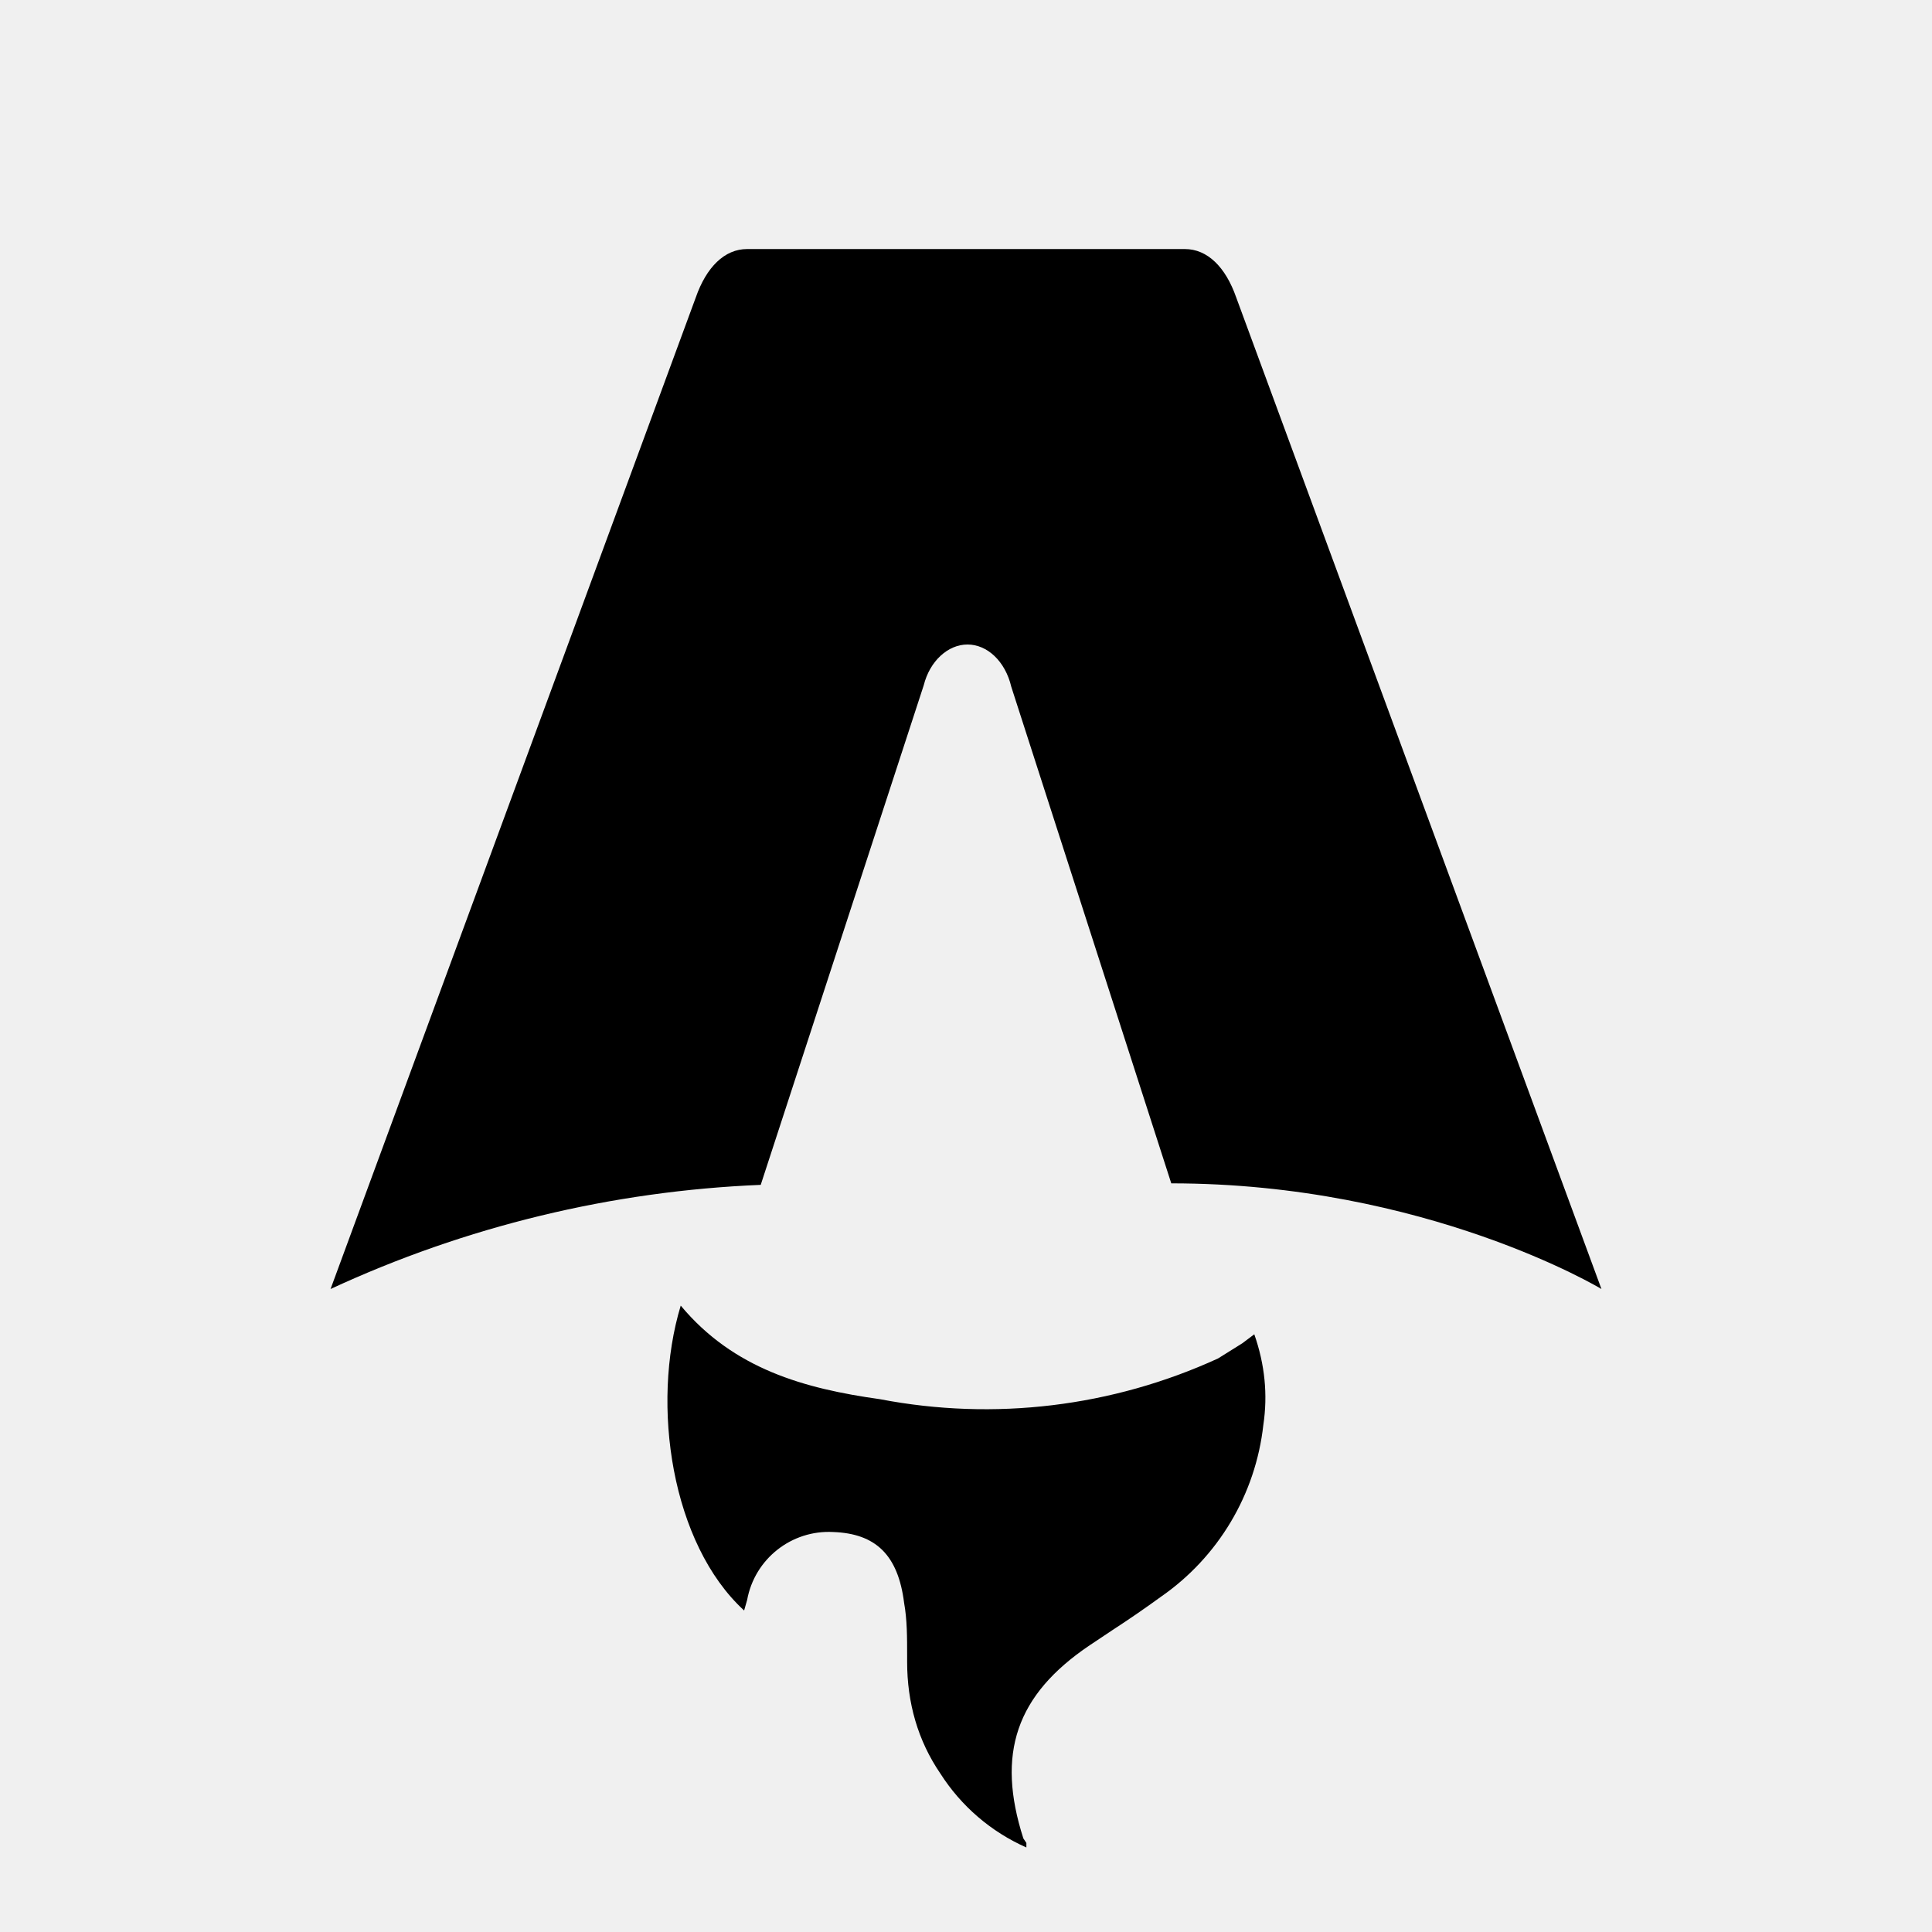
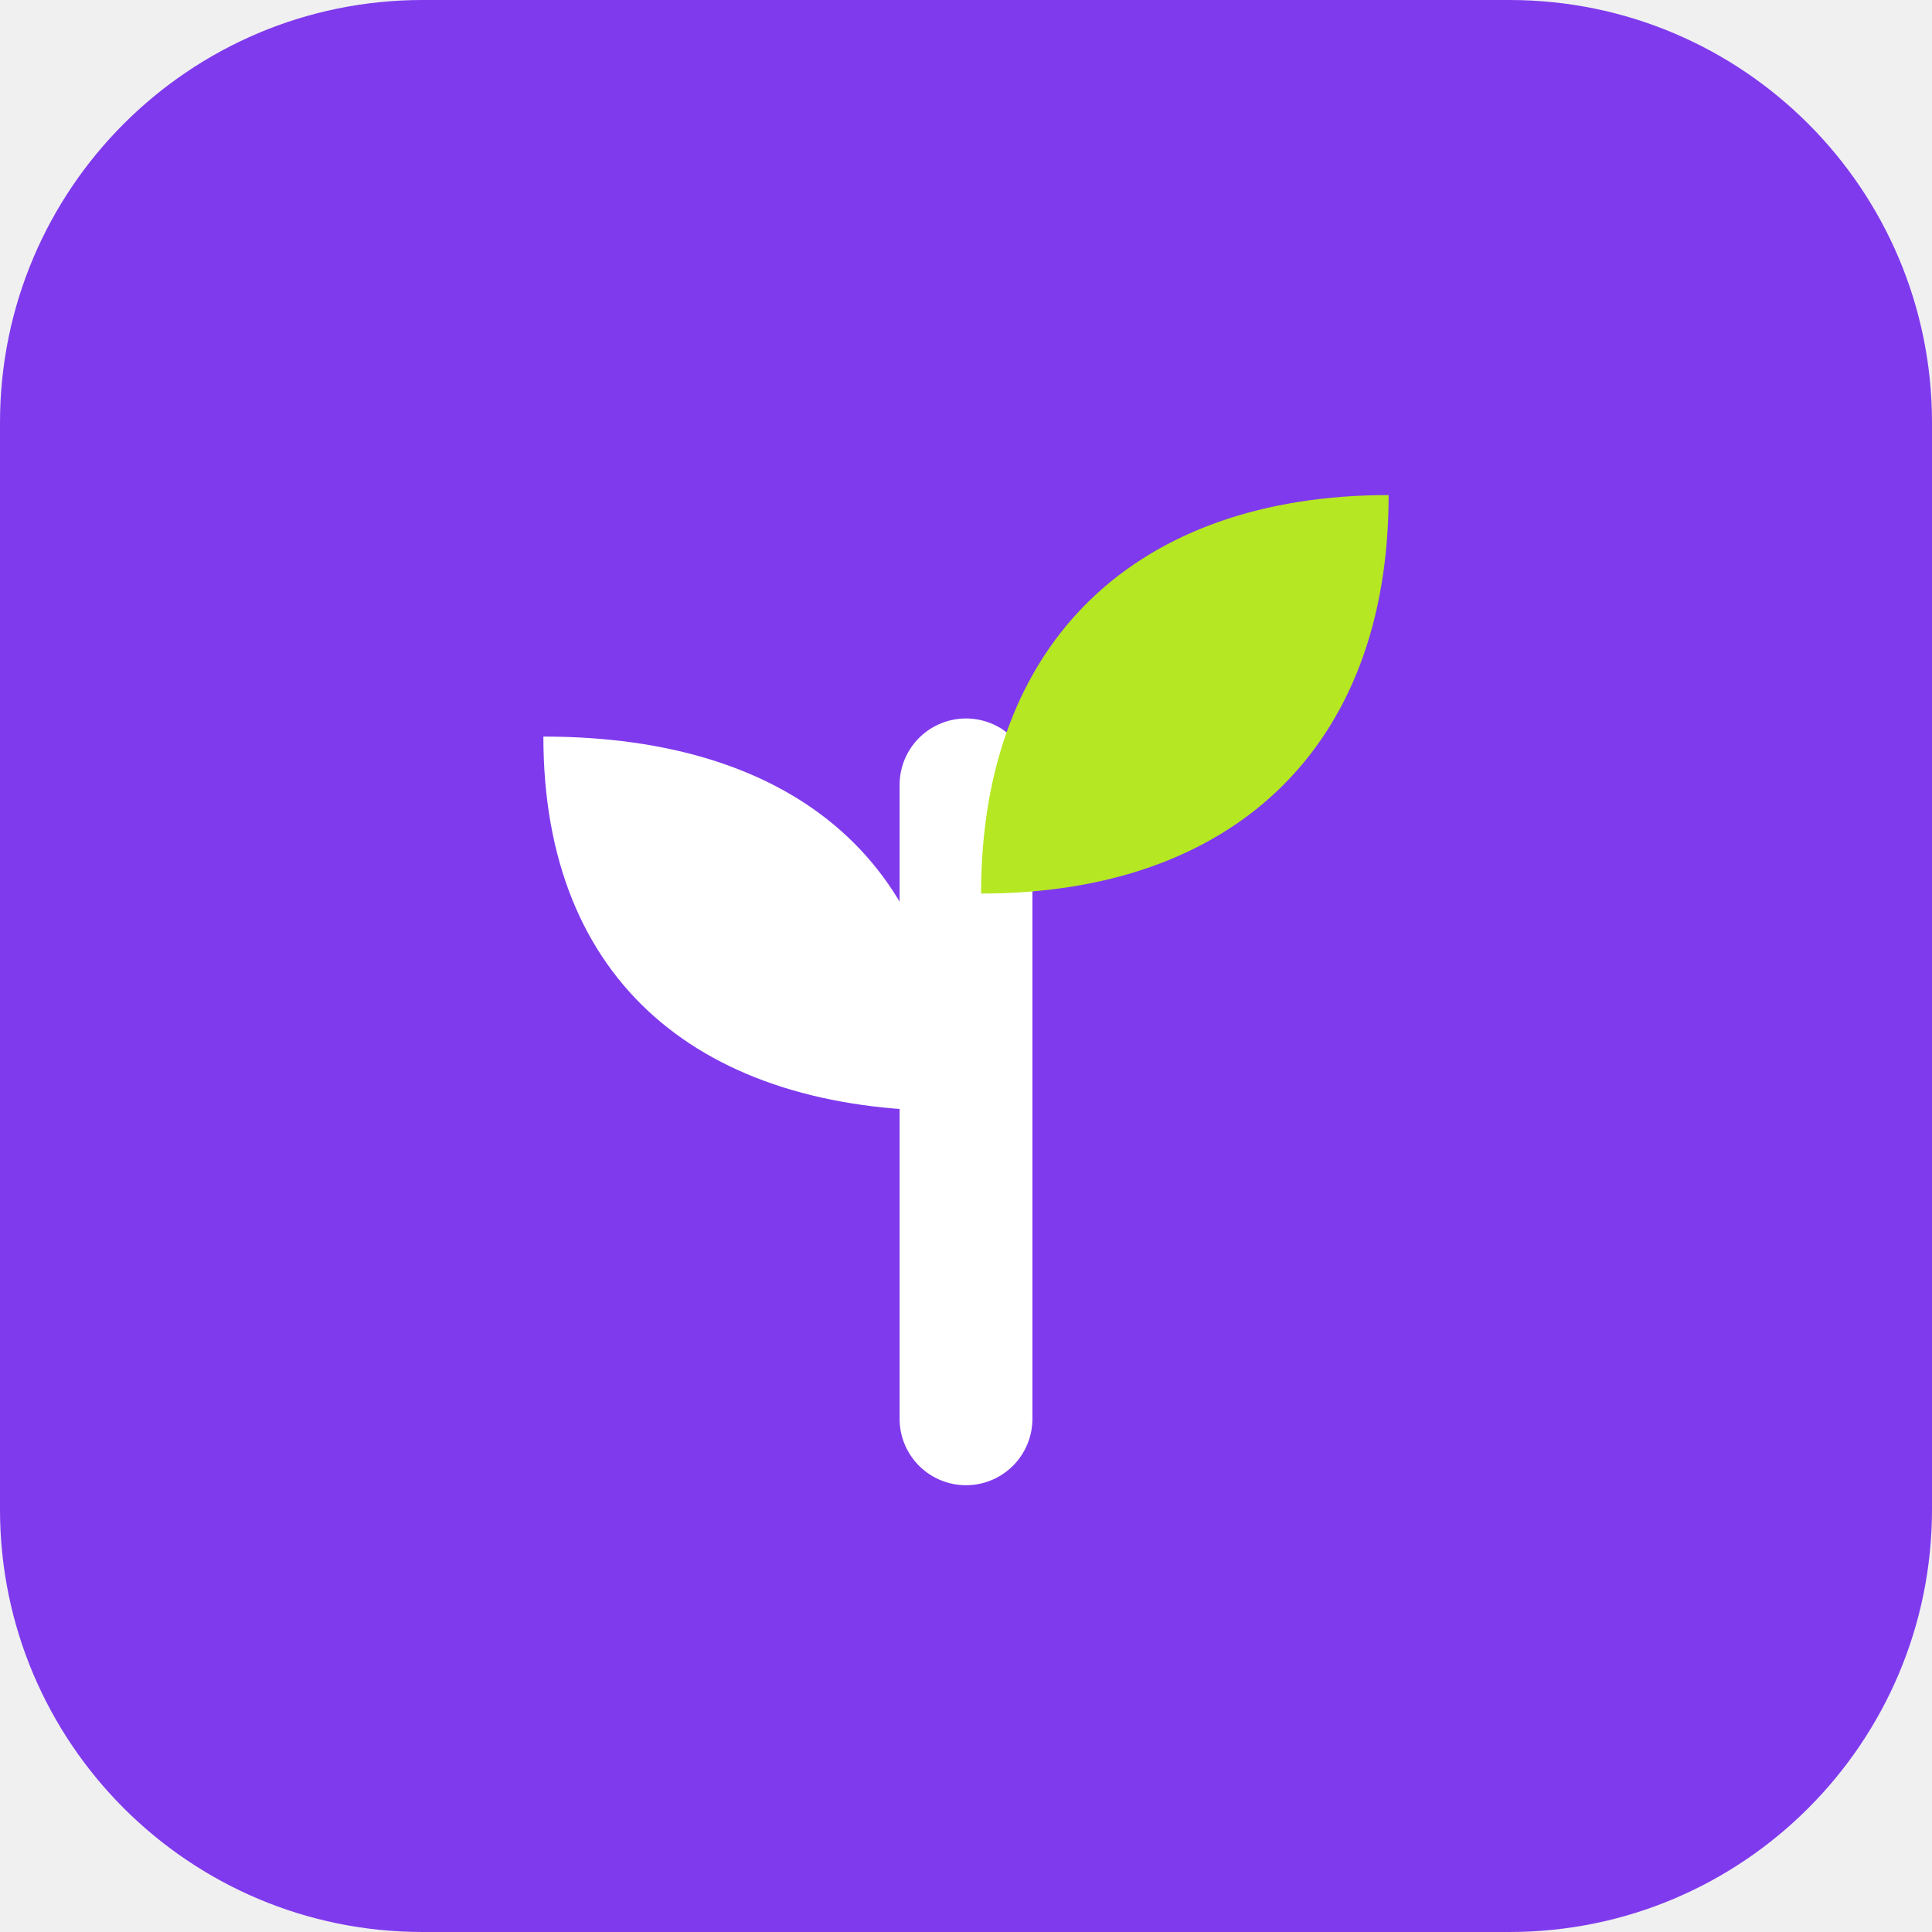
- <svg xmlns="http://www.w3.org/2000/svg" fill="none" viewBox="0 0 128 128">
-   <path d="M50.4 78.5a75.1 75.1 0 0 0-28.5 6.9l24.2-65.7c.7-2 1.9-3.2 3.4-3.2h29c1.5 0 2.7 1.2 3.4 3.2l24.2 65.7s-11.6-7-28.5-7L67 45.5c-.4-1.7-1.6-2.8-2.9-2.8-1.3 0-2.5 1.1-2.9 2.7L50.4 78.5Zm-1.1 28.2Zm-4.2-20.2c-2 6.6-.6 15.8 4.2 20.2a17.5 17.5 0 0 1 .2-.7 5.5 5.5 0 0 1 5.7-4.5c2.8.1 4.3 1.5 4.7 4.7.2 1.1.2 2.3.2 3.5v.4c0 2.7.7 5.2 2.2 7.4a13 13 0 0 0 5.7 4.9v-.3l-.2-.3c-1.8-5.6-.5-9.5 4.4-12.8l1.5-1a73 73 0 0 0 3.2-2.2 16 16 0 0 0 6.8-11.4c.3-2 .1-4-.6-6l-.8.6-1.6 1a37 37 0 0 1-22.4 2.7c-5-.7-9.7-2-13.2-6.2Z" />
-   <style>
-         path { fill: #000; }
-         @media (prefers-color-scheme: dark) {
-             path { fill: #FFF; }
-         }
-     </style>
+ <svg xmlns="http://www.w3.org/2000/svg" viewBox="0 0 64 64" role="img" aria-labelledby="title">
+   <rect width="64" height="64" rx="14" fill="#7f3aed" />
+   <path d="M32 47V26" fill="none" stroke="#fff" stroke-width="4.4" stroke-linecap="round" />
+   <path d="M31.5 36.8C23.3 36.8 18 32.6 18 24.4c8.3 0 13.5 4.2 13.5 12.4Z" fill="#fff" />
+   <path d="M32.5 29.6C32.5 21.2 37.7 16.4 46 16.4c0 8.4-5.2 13.2-13.5 13.2Z" fill="#b5e722" />
</svg>
